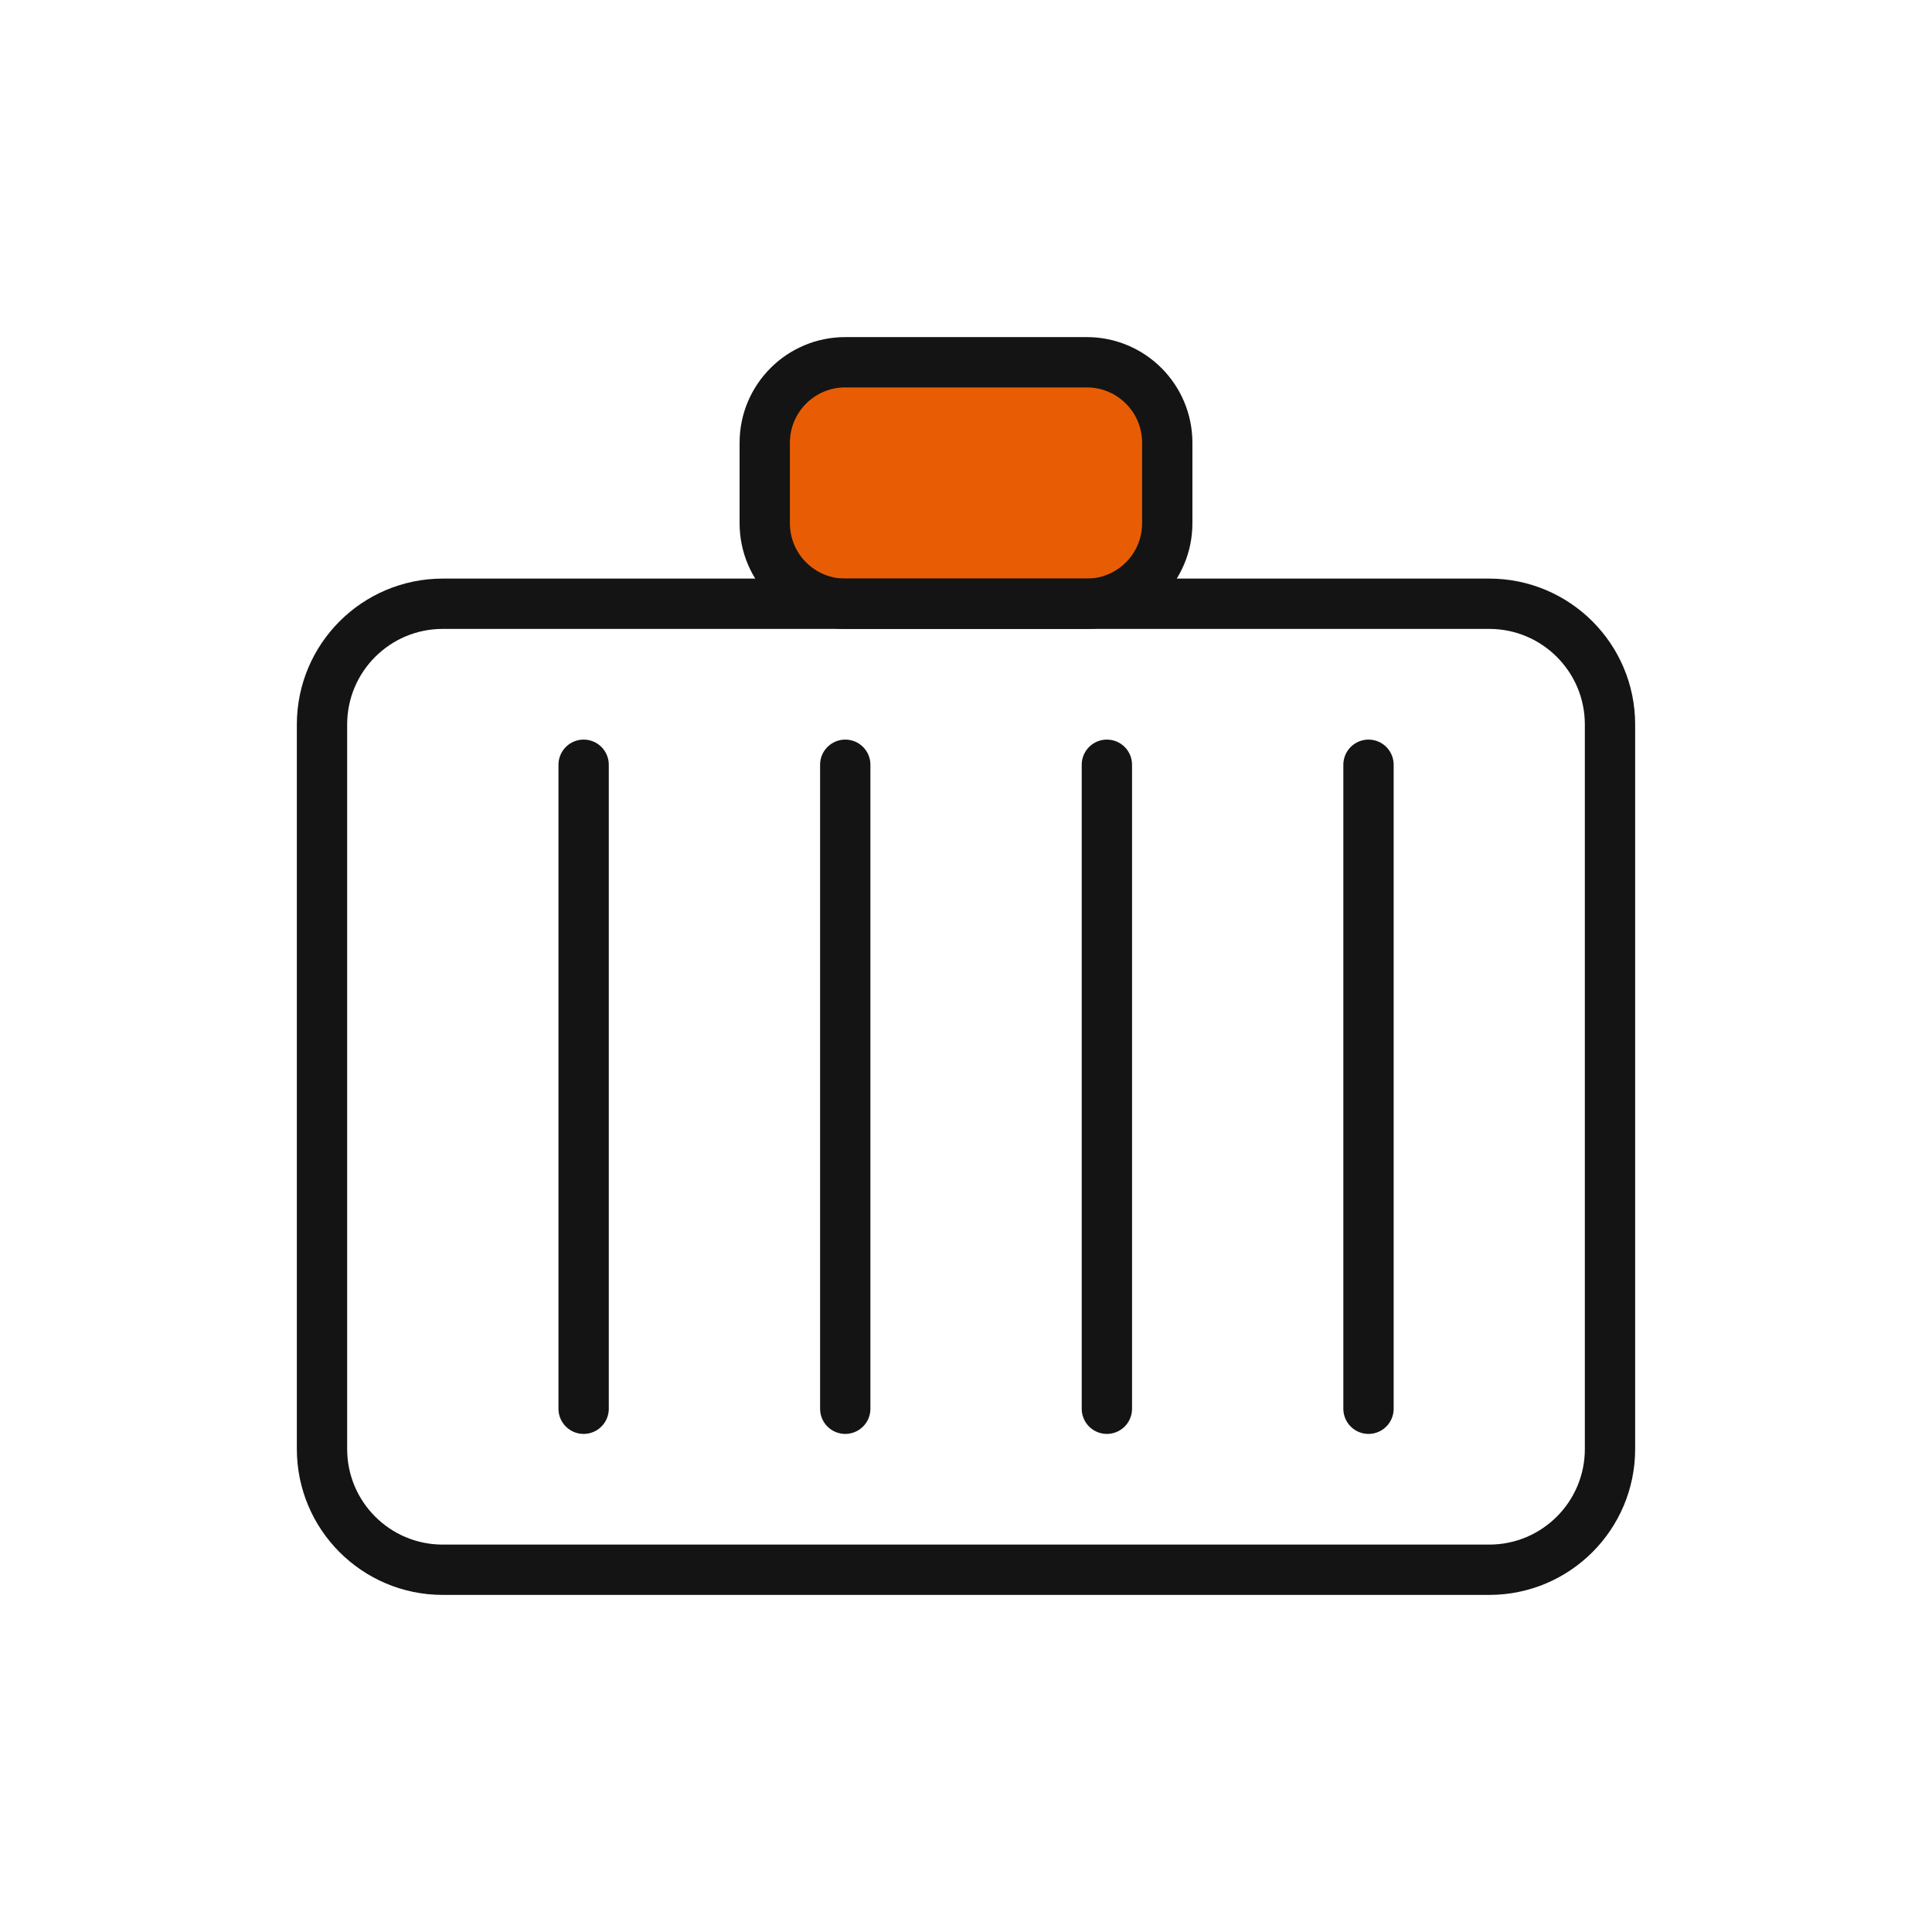
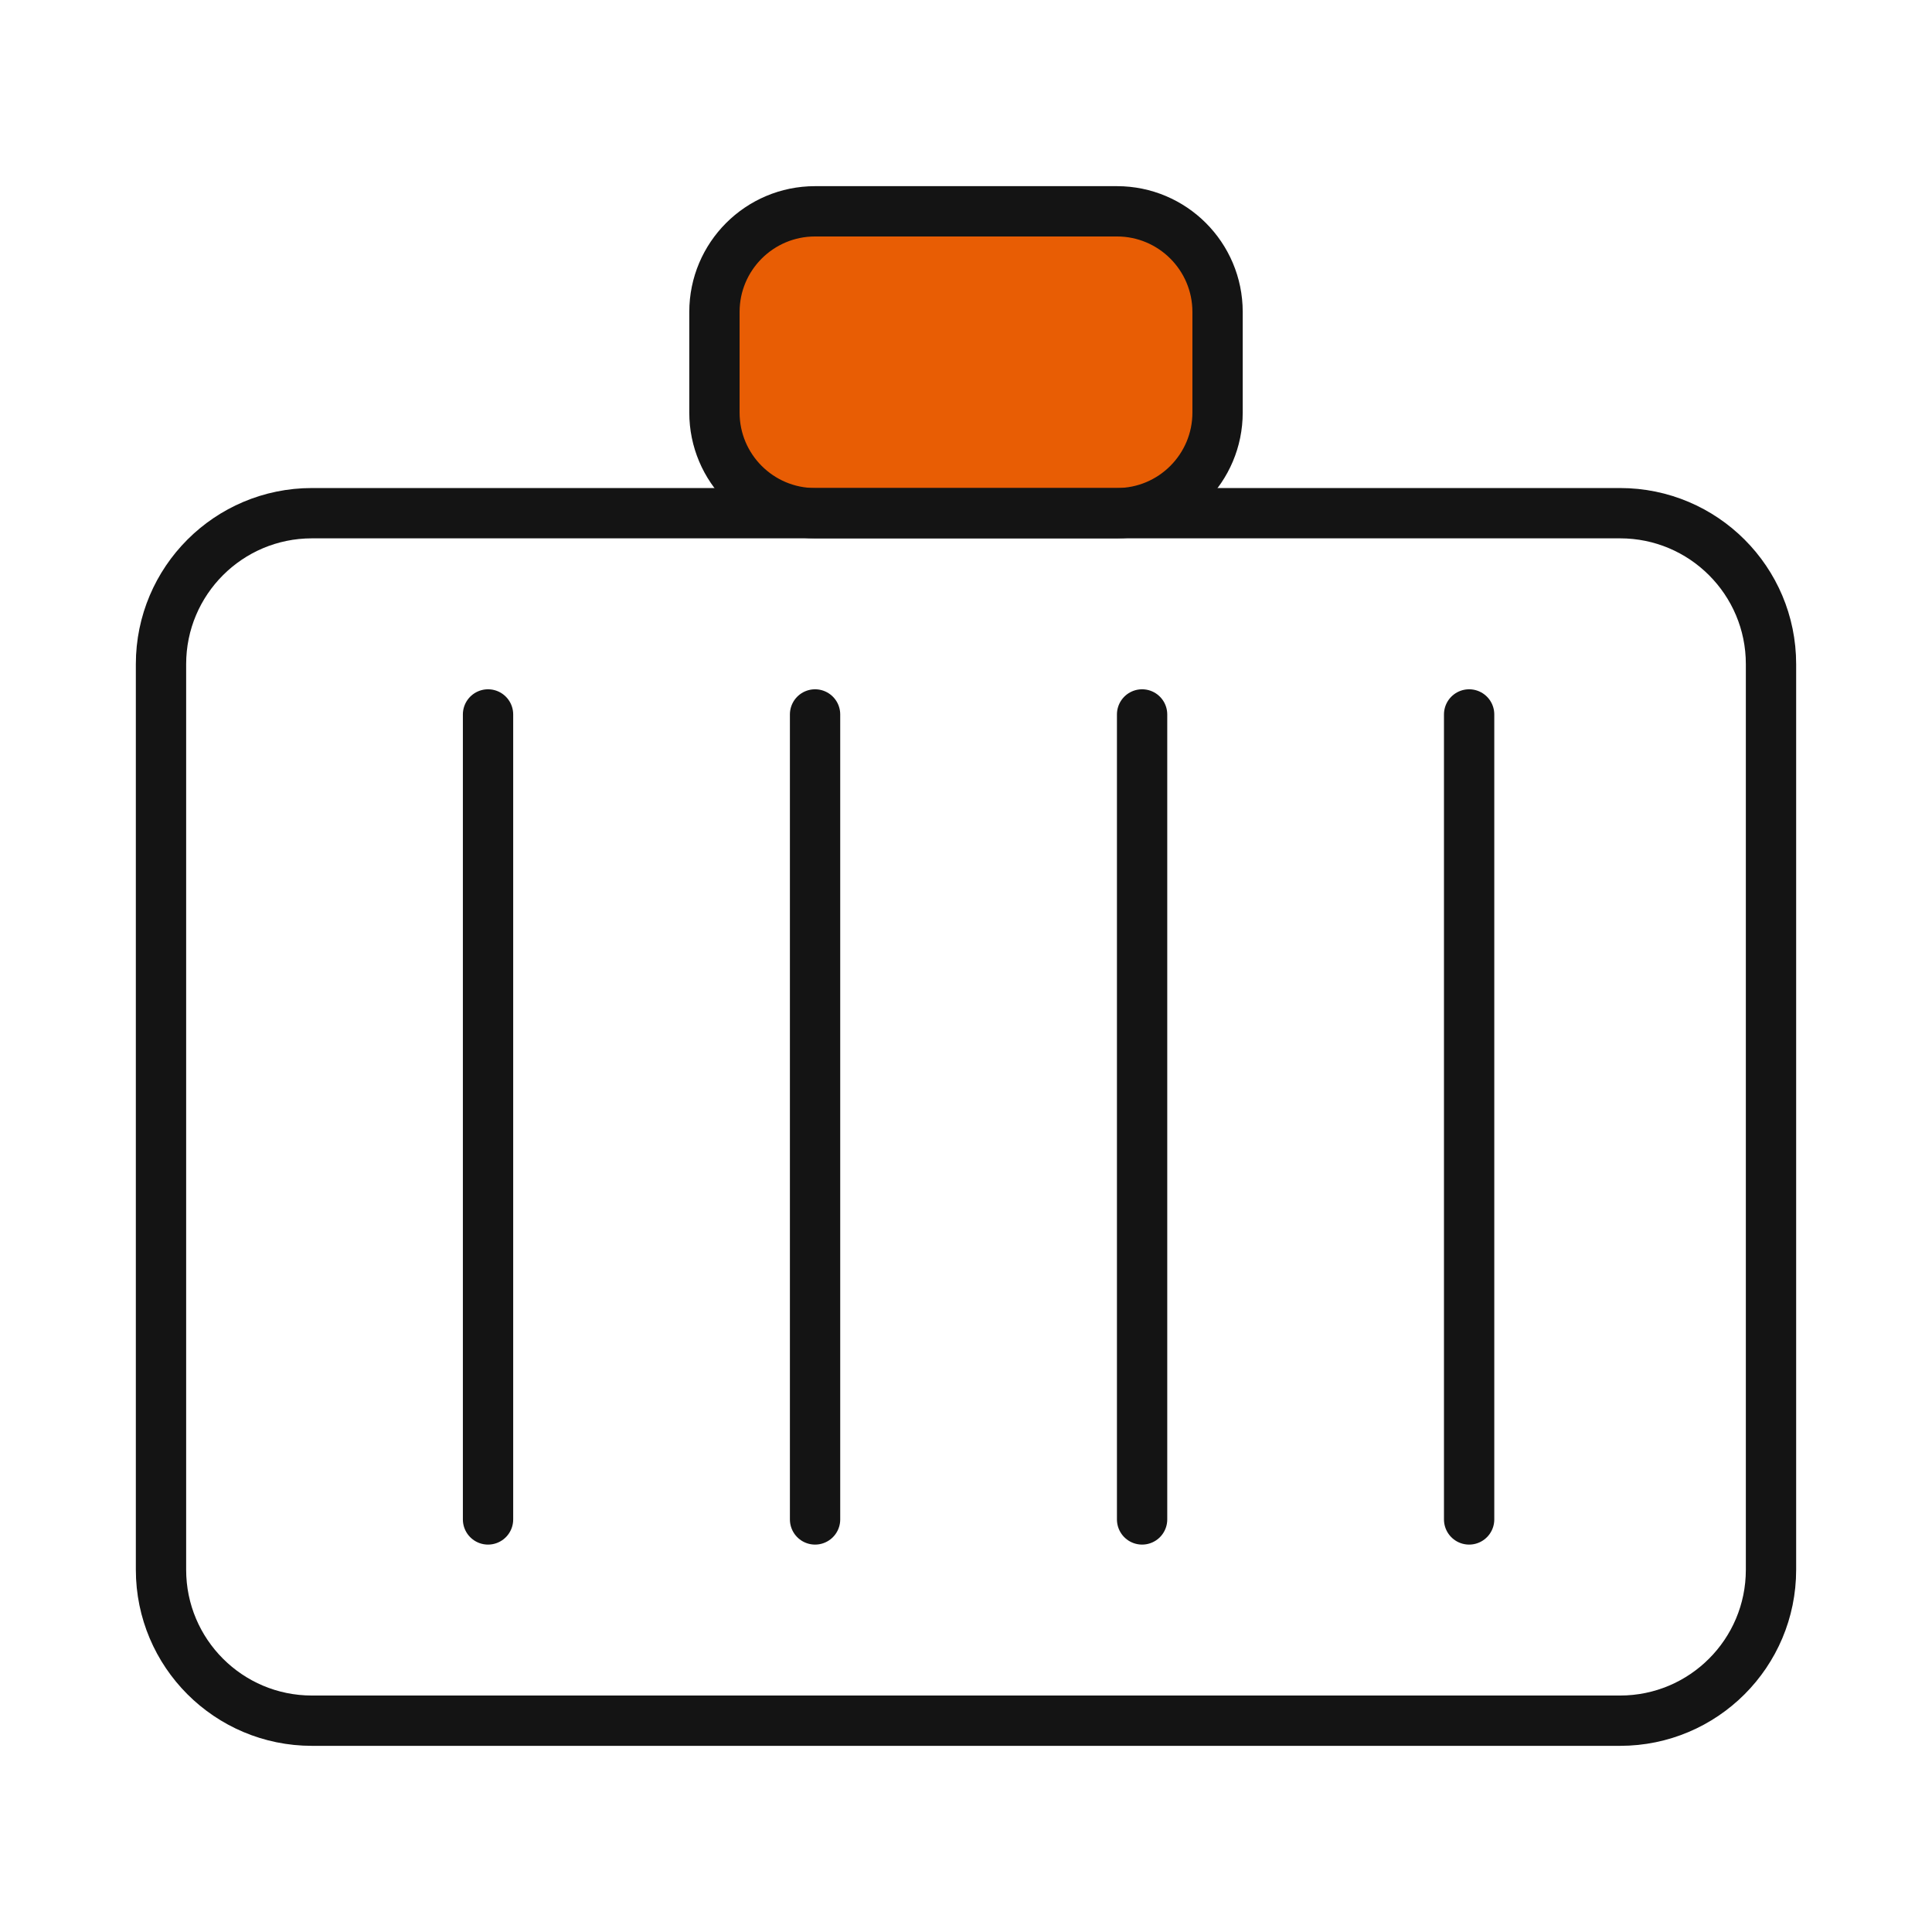
<svg xmlns="http://www.w3.org/2000/svg" viewBox="0 0 96 96" width="96" height="96" fill="none" stroke="#141414" stroke-width="2.5" stroke-linecap="round" stroke-linejoin="round">
-   <rect x="38" y="18" width="20" height="12" rx="4" fill="#e85d04" stroke="none" />
-   <rect x="38" y="18" width="20" height="12" rx="4" />
-   <rect x="16" y="30" width="64" height="48" rx="6" />
-   <path d="M29 38v32" />
-   <path d="M42 38v32" />
-   <path d="M55 38v32" />
-   <path d="M68 38v32" />
+   <g transform="translate(-12 -12) scale(1.25)" stroke-width="2">
+     <rect x="38" y="18" width="20" height="12" rx="4" fill="#e85d04" stroke="none" />
+     <rect x="38" y="18" width="20" height="12" rx="4" />
+     <rect x="16" y="30" width="64" height="48" rx="6" />
+     <path d="M29 38v32" />
+     <path d="M42 38v32" />
+     <path d="M55 38v32" />
+     <path d="M68 38v32" />
+   </g>
</svg>
